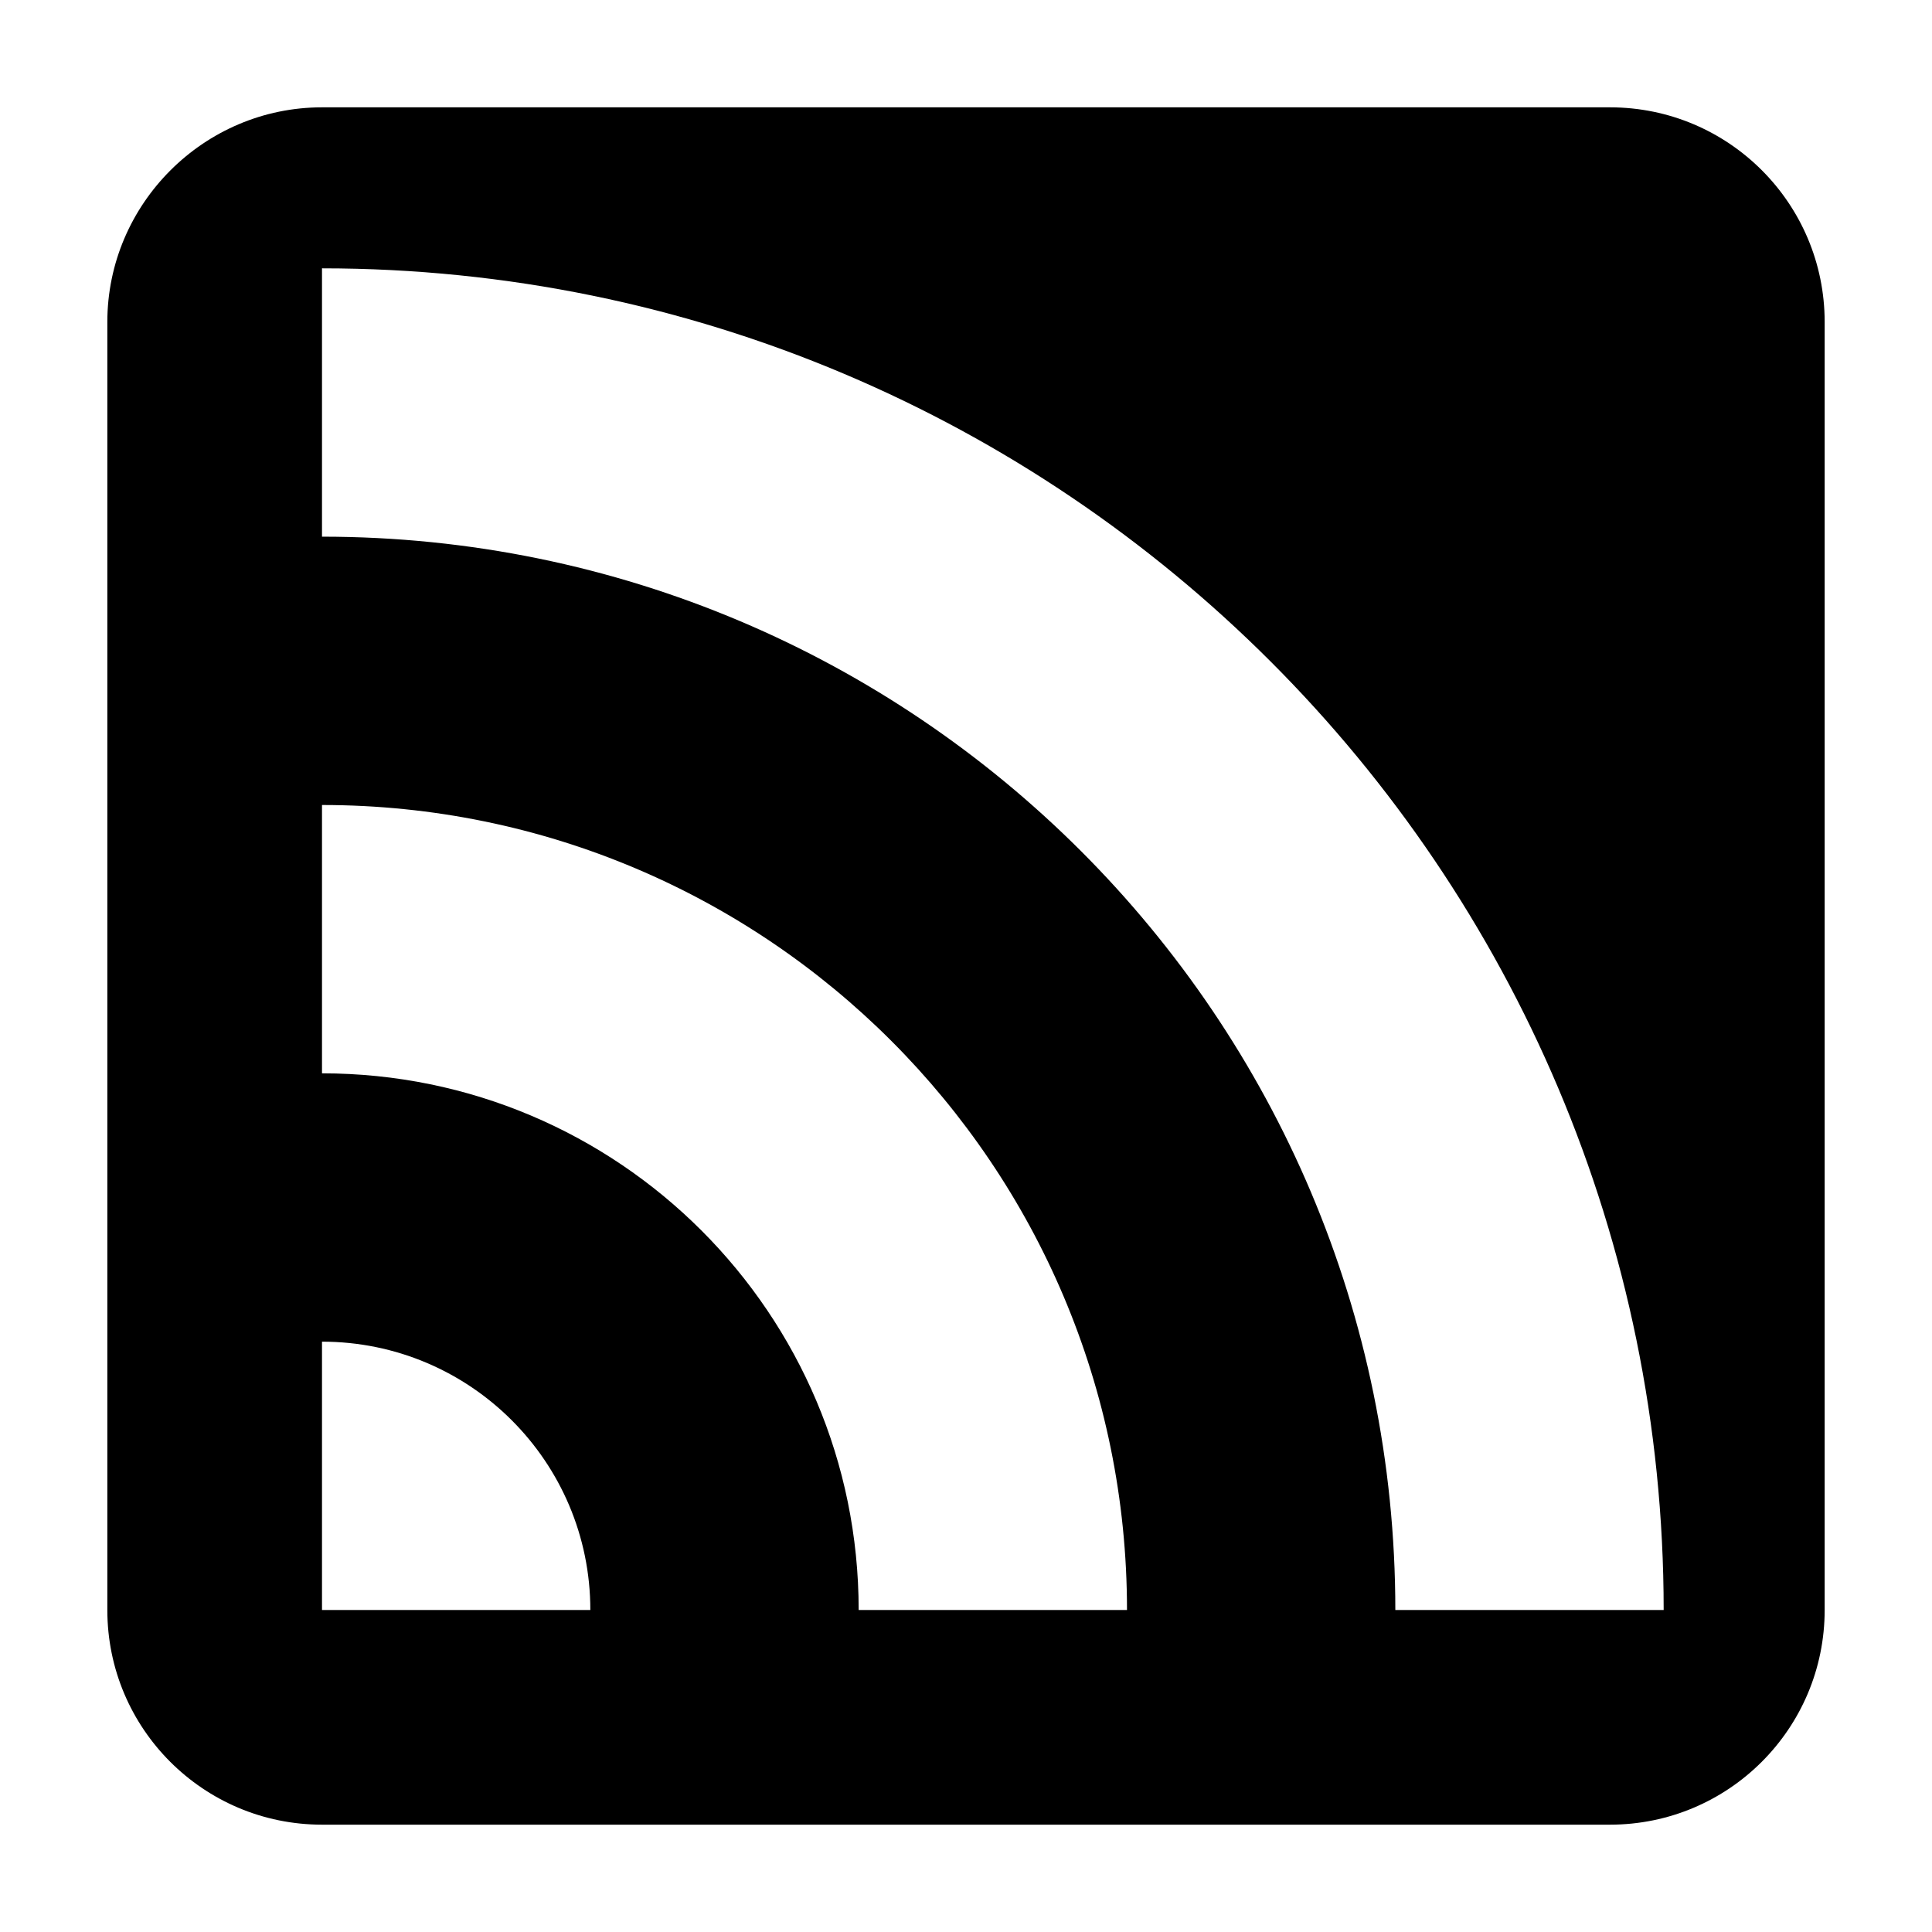
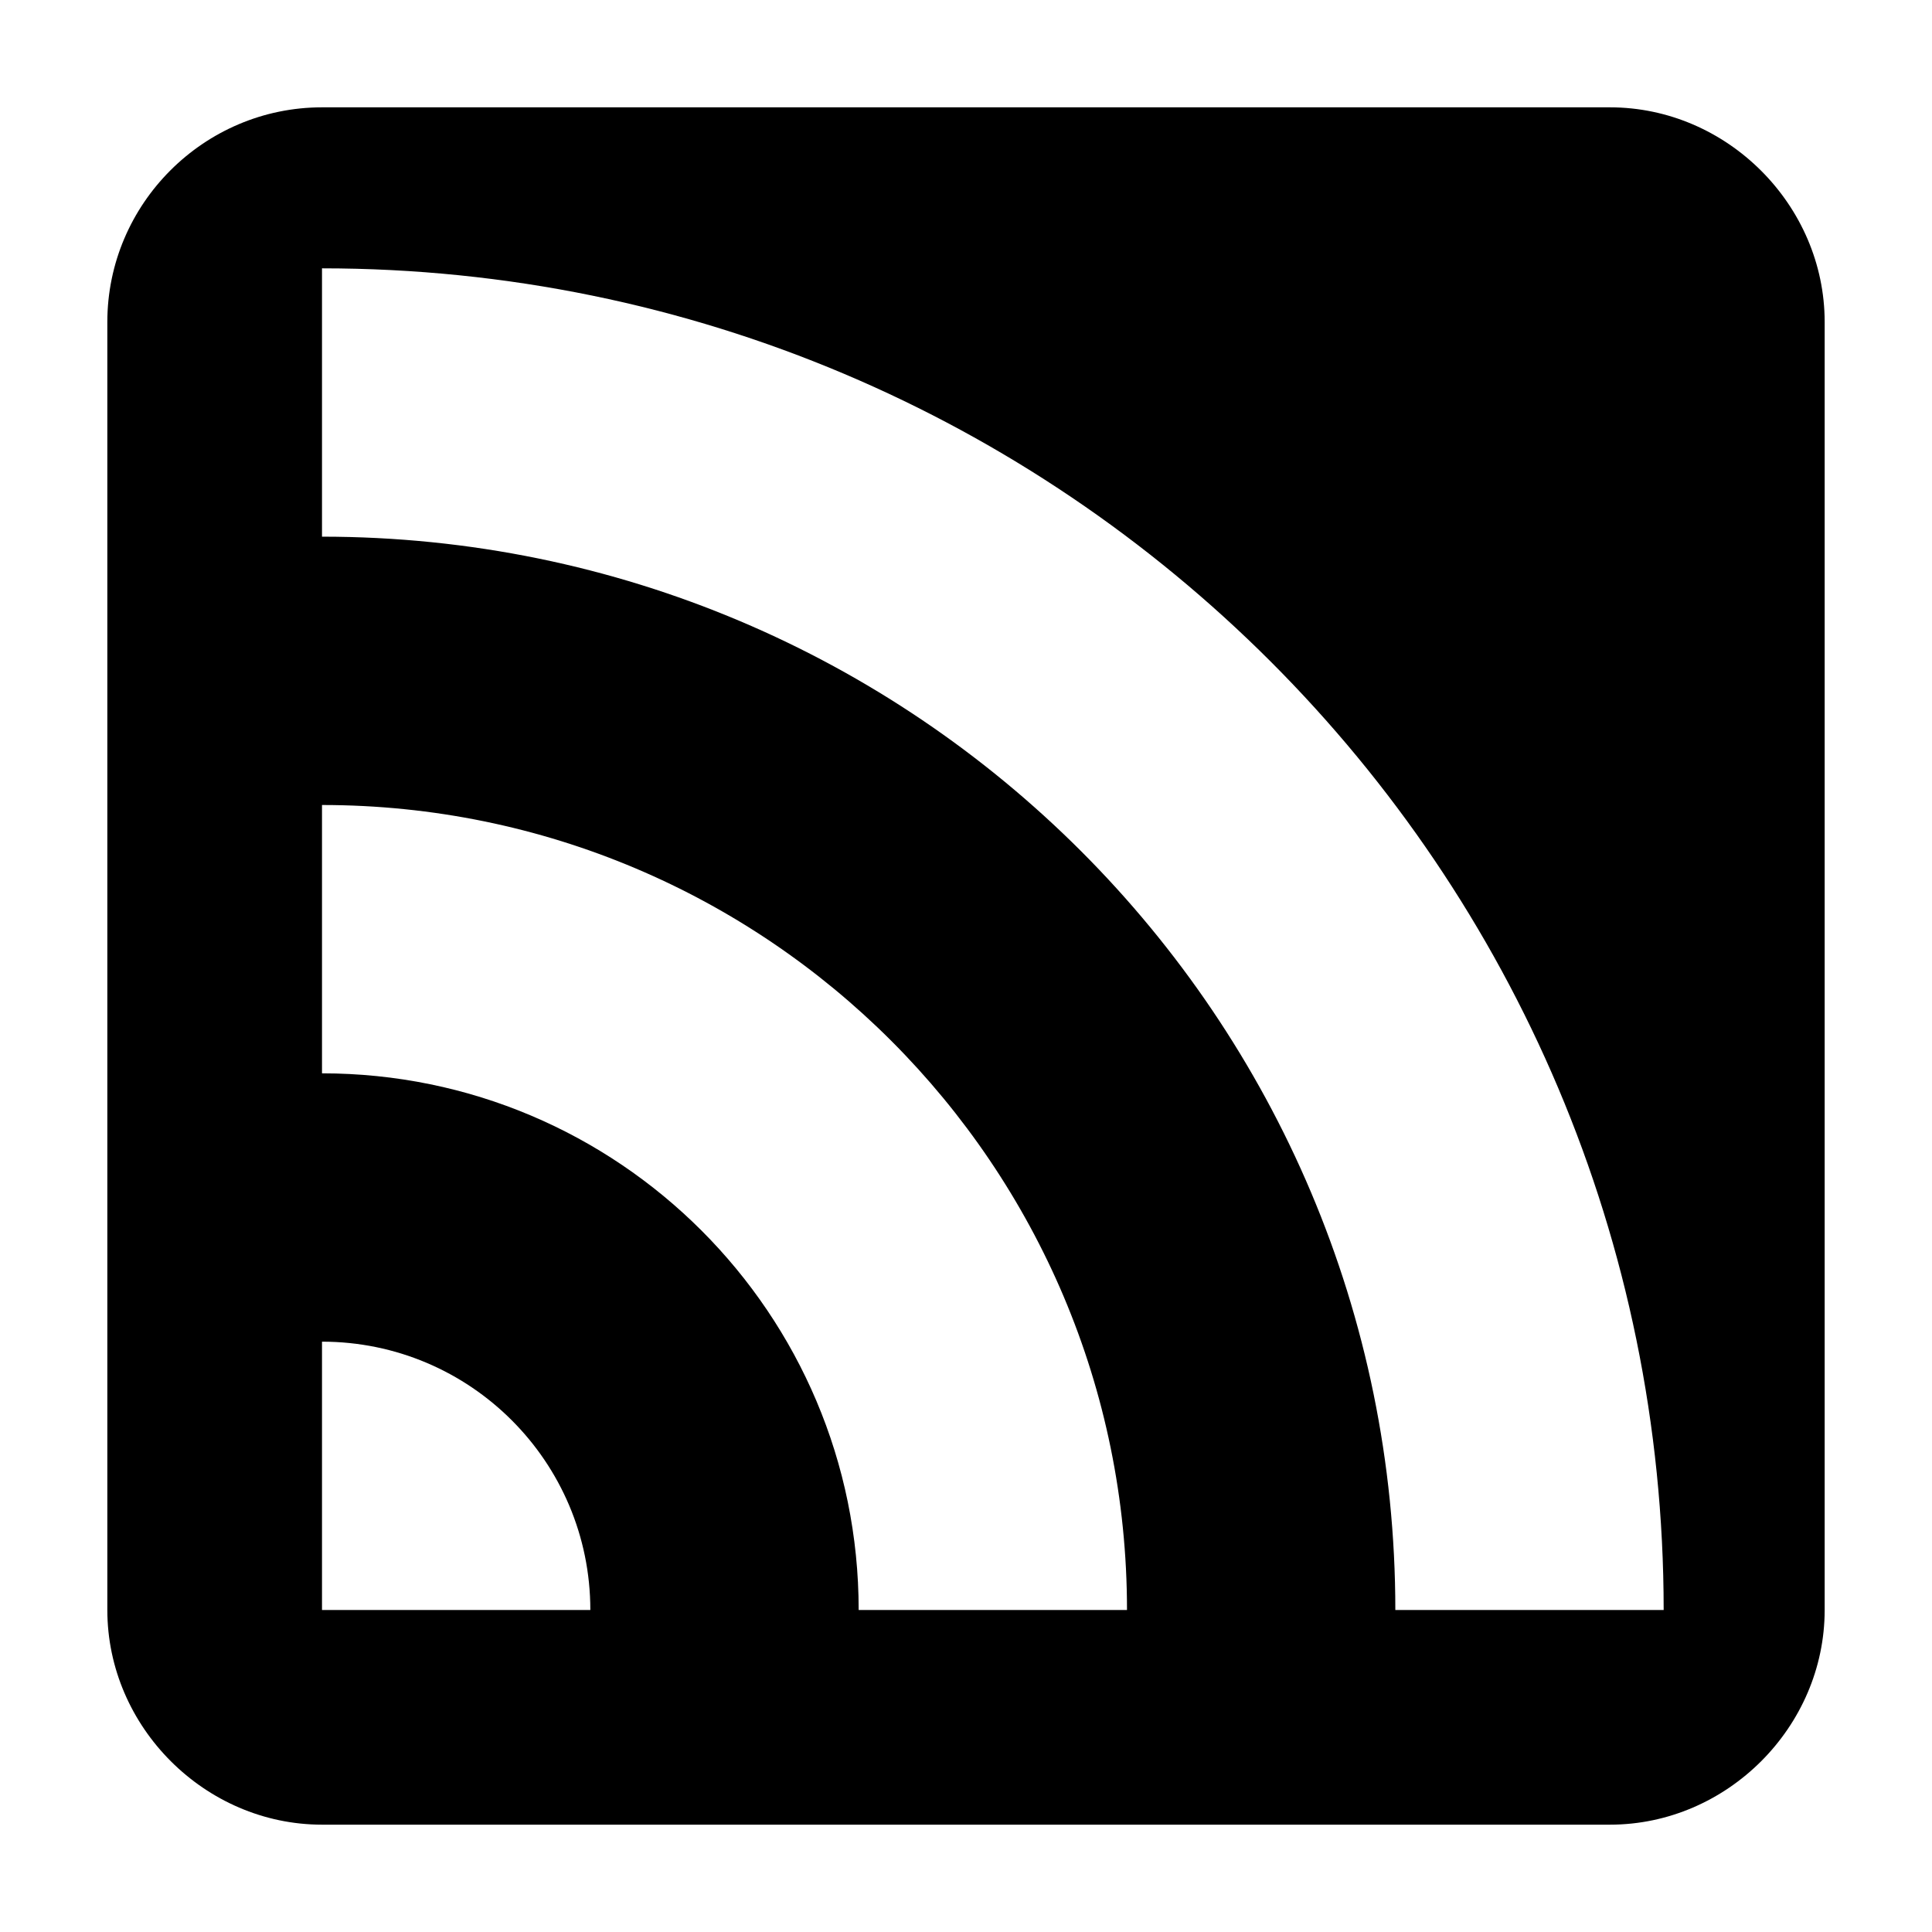
<svg aria-hidden="true" class="svg-icon iconRss" width="18" height="18" viewBox="0 0 18 18">
-   <path d="M1 3c0-1.1.9-2 2-2h12a2 2 0 012 2v12a2 2 0 01-2 2H3a2 2 0 01-2-2V3zm14.5 12C15.5 8.1 9.9 2.5 3 2.5V5a10 10 0 0110 10h2.5zm-5 0A7.5 7.5 0 003 7.5V10a5 5 0 015 5h2.5zm-5 0A2.5 2.5 0 003 12.5V15h2.5z" />
+   <path d="M1 3c0-1.1.9-2 2-2h12c1.09 0 2 .91 2 2v12c0 1.09-.91 2-2 2H3c-1.09 0-2-.91-2-2V3zm14.5 12C15.5 8.1 9.9 2.5 3 2.5V5a10 10 0 0110 10h2.5zm-5 0A7.5 7.5 0 003 7.5V10a5 5 0 015 5h2.5zm-5 0A2.5 2.5 0 003 12.5V15h2.5z" />
</svg>
